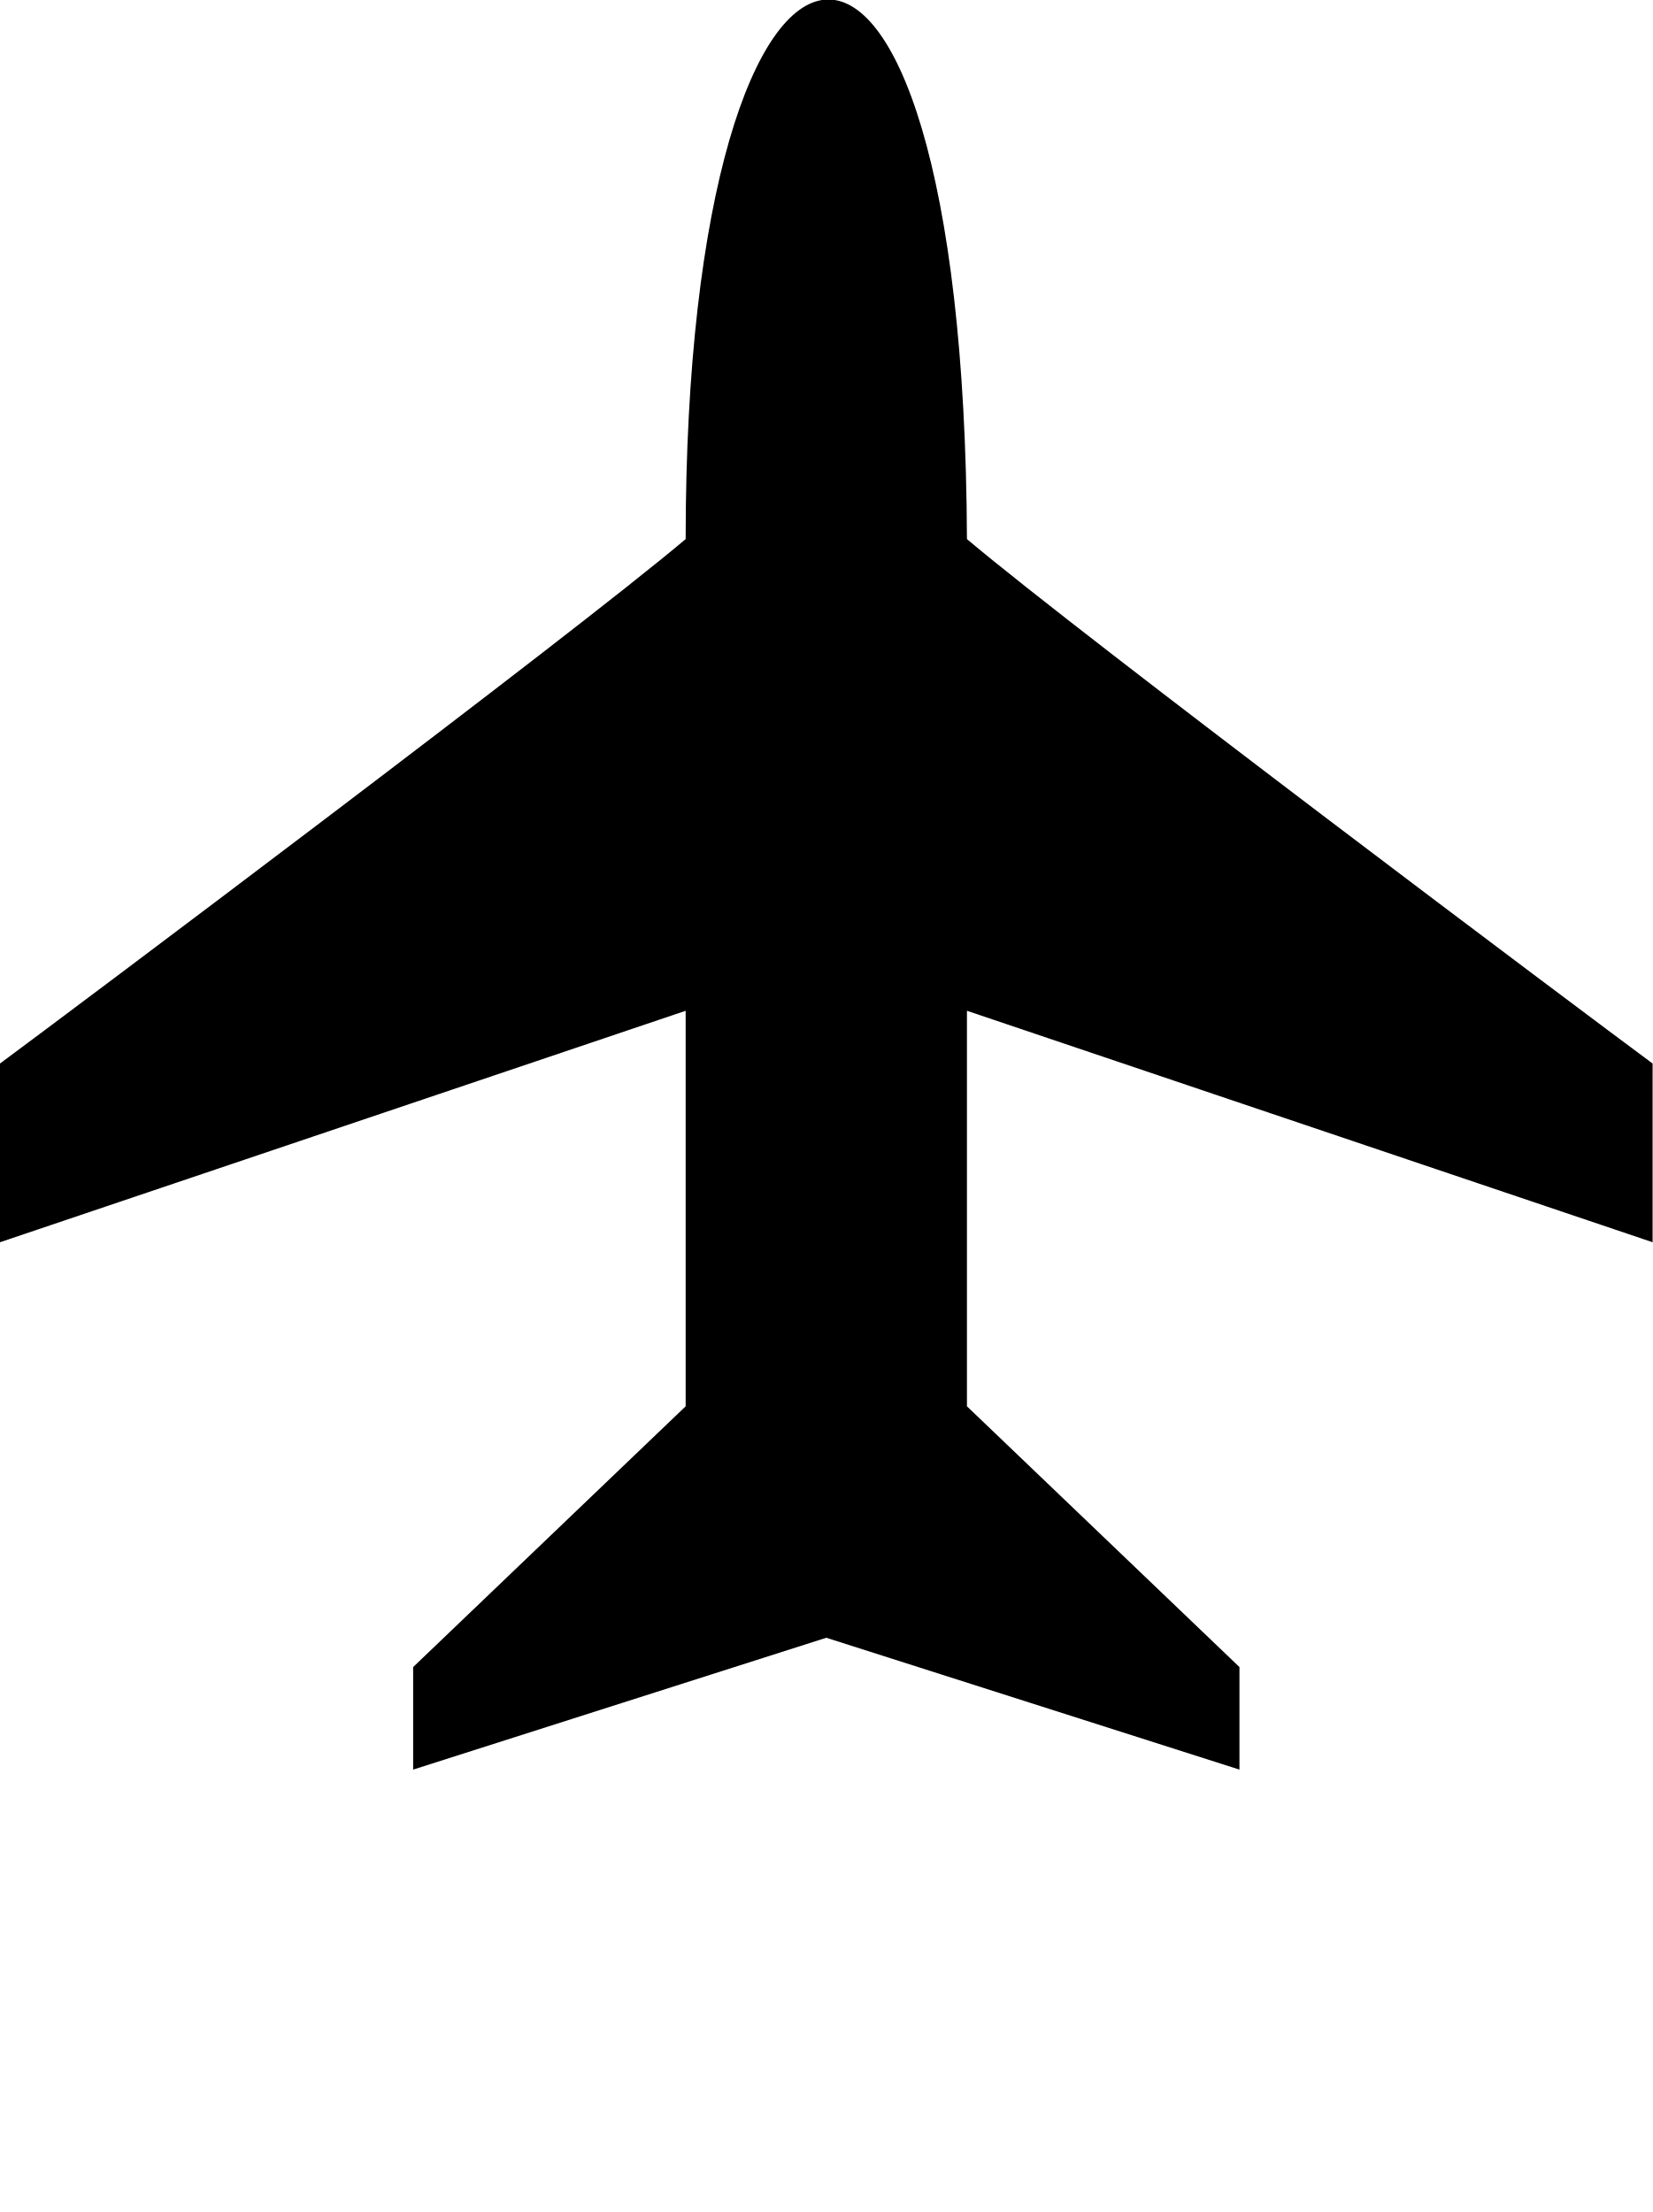
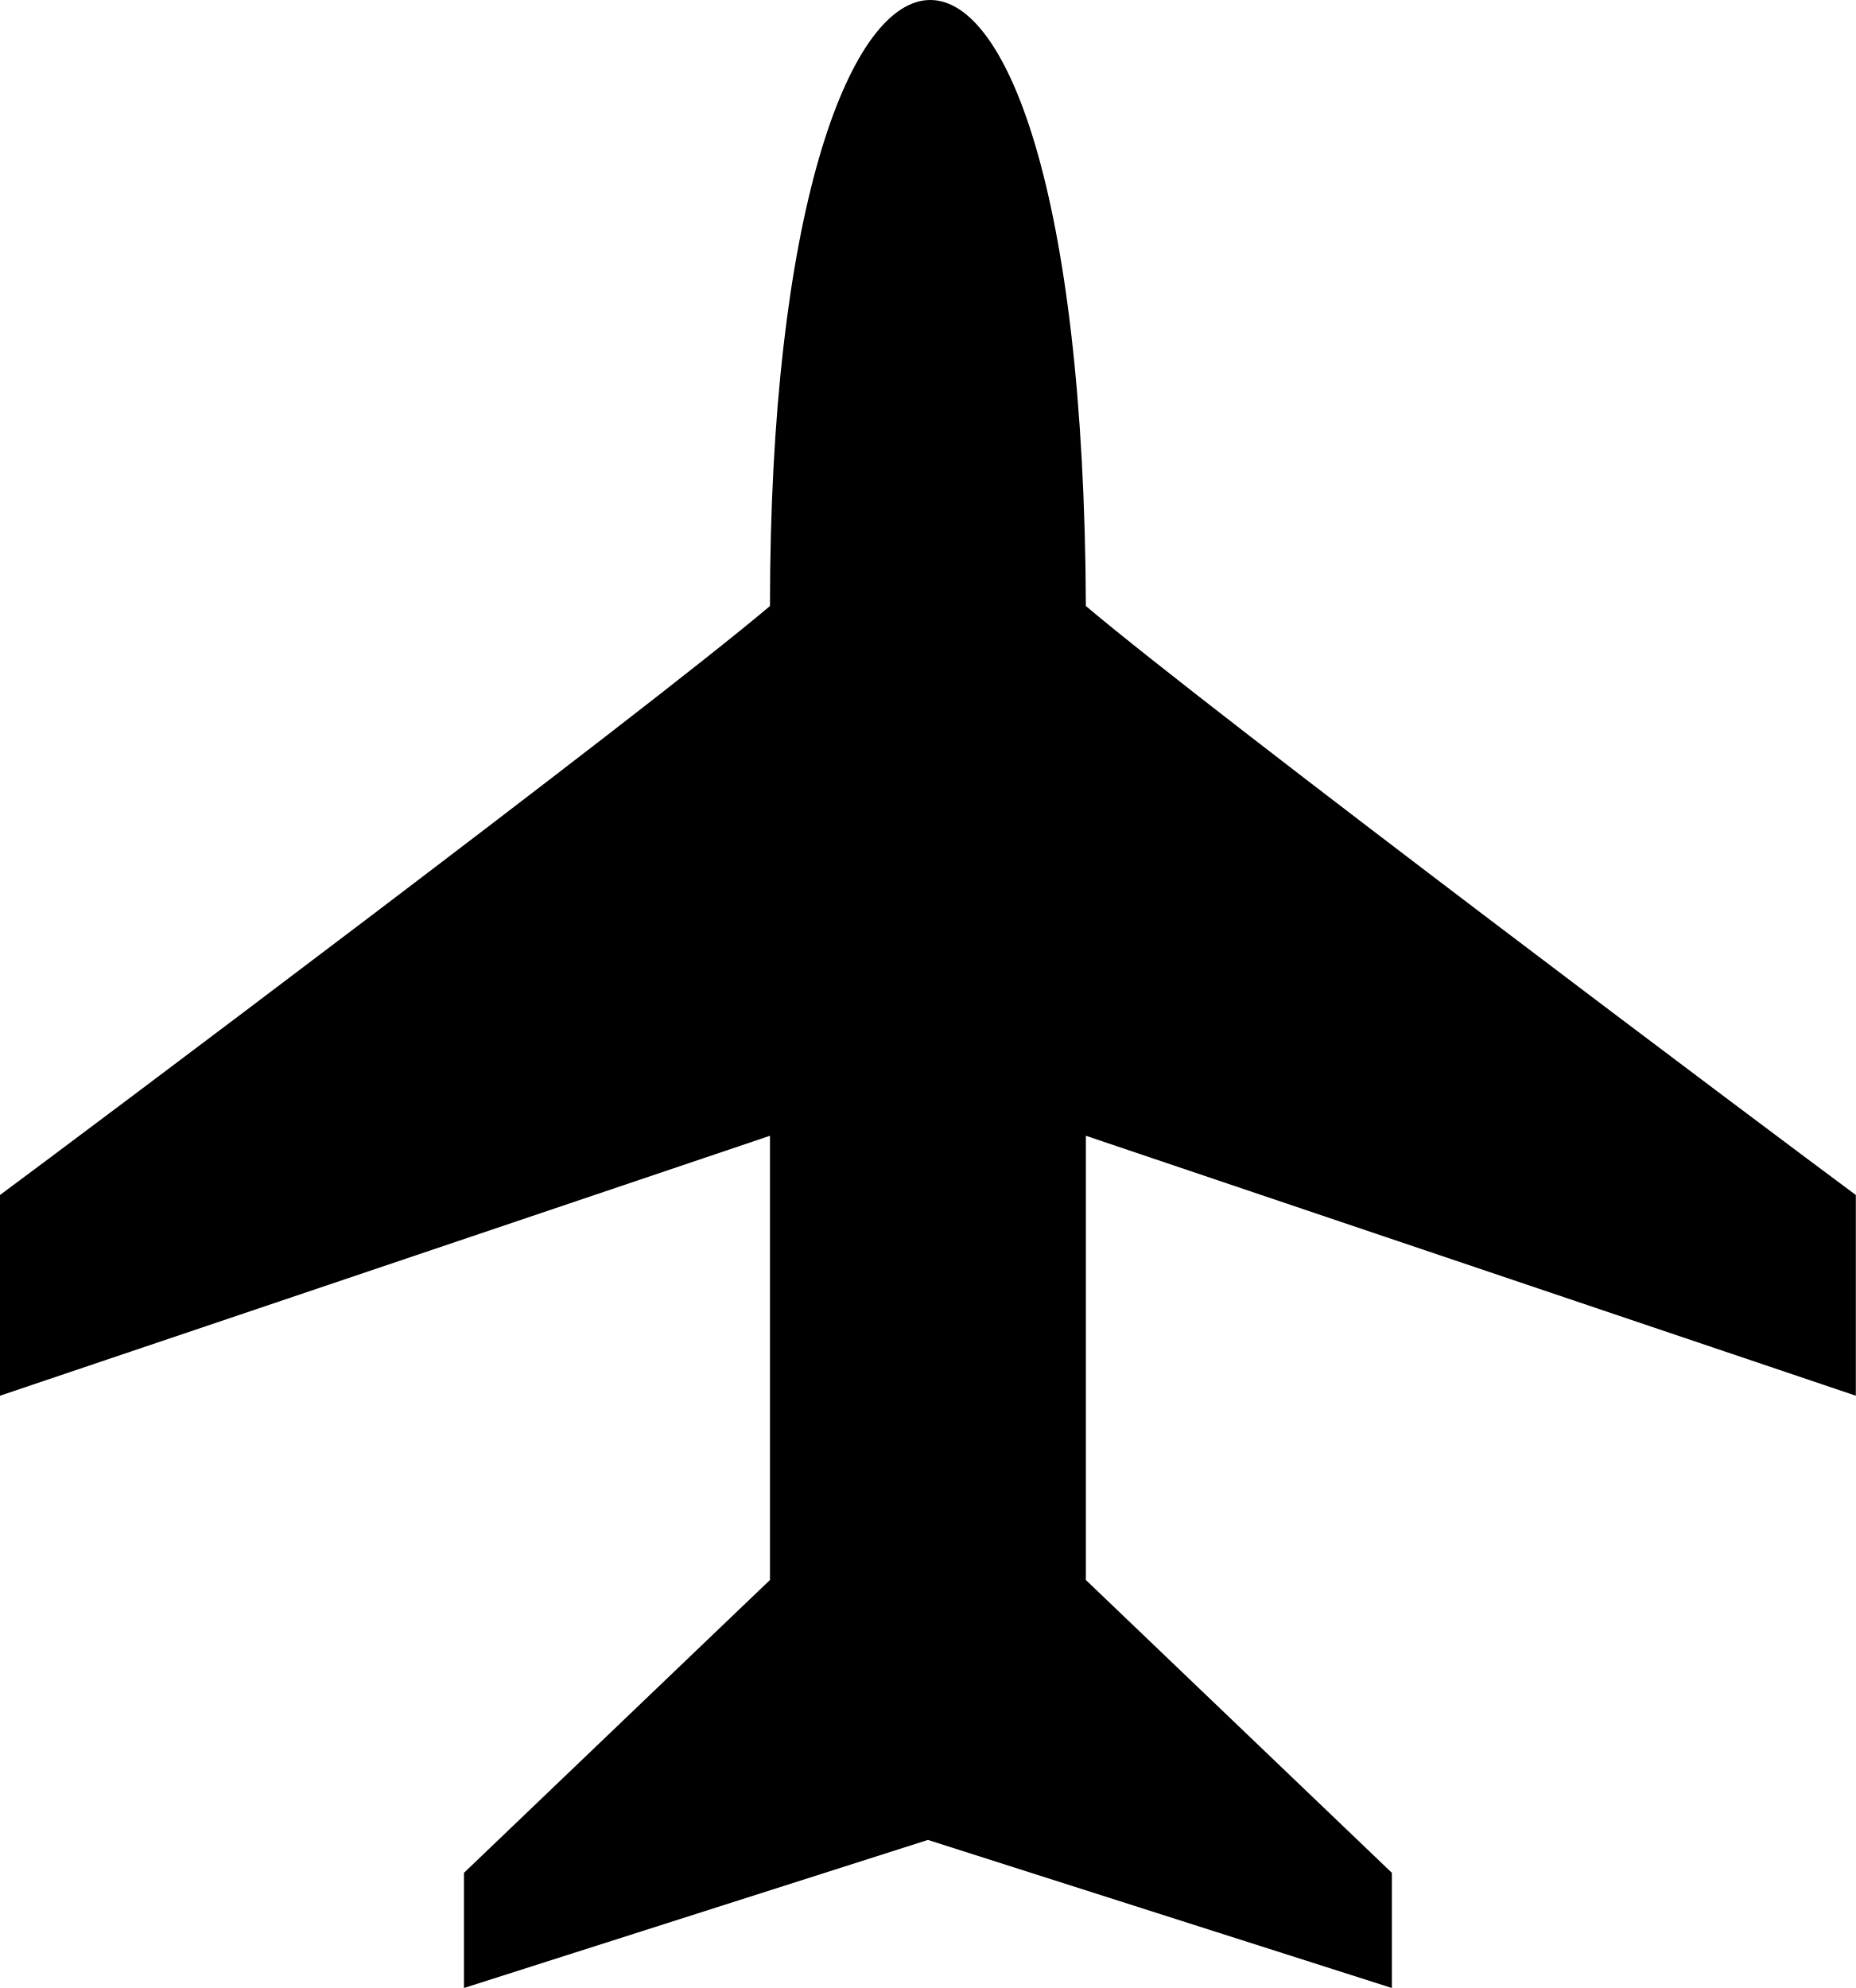
- <svg xmlns="http://www.w3.org/2000/svg" xml:space="preserve" version="1.1" style="shape-rendering:geometricPrecision;text-rendering:geometricPrecision;image-rendering:optimizeQuality;" viewBox="0 0 564 755" x="0px" y="0px" fill-rule="evenodd" clip-rule="evenodd" id="svg14">
+ <svg xmlns="http://www.w3.org/2000/svg" xml:space="preserve" version="1.1" style="clip-rule:evenodd;fill-rule:evenodd;image-rendering:optimizeQuality;shape-rendering:geometricPrecision;text-rendering:geometricPrecision" viewBox="0 0 564 604.168" x="0px" y="0px" id="svg14" width="564" height="604.168">
  <defs id="defs4">
    <style type="text/css" id="style2">
   
    .fil0 {fill:black}
   
  </style>
  </defs>
-   <g id="g8">
-     <path class="fil0" d="M282 559l-141 45 0 -35 93 -89 0 -135 -234 79 0 -61c23,-17 195,-146 234,-179 0,-238 95,-253 96,0 39,33 211,162 234,179l0 61 -234 -79 0 135 93 89 0 35 -141 -45z" id="path6" />
+   <g id="g8" transform="translate(0,0.1679408)">
+     <path class="fil0" d="m 282,559 -141,45 v -35 l 93,-89 V 345 L 0,424 v -61 c 23,-17 195,-146 234,-179 0,-238 95,-253 96,0 39,33 211,162 234,179 v 61 L 330,345 v 135 l 93,89 v 35 z" id="path6" style="fill:#000000" />
  </g>
</svg>
